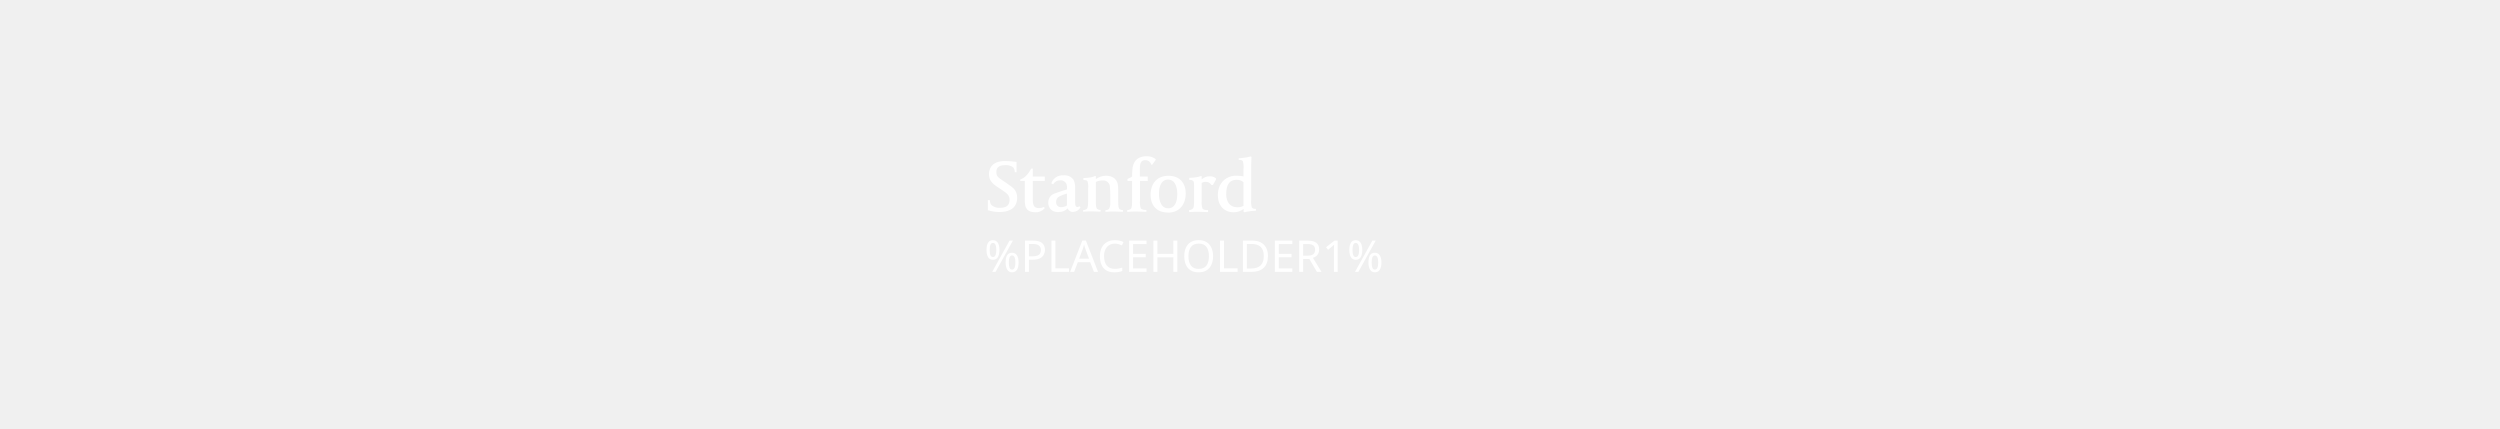
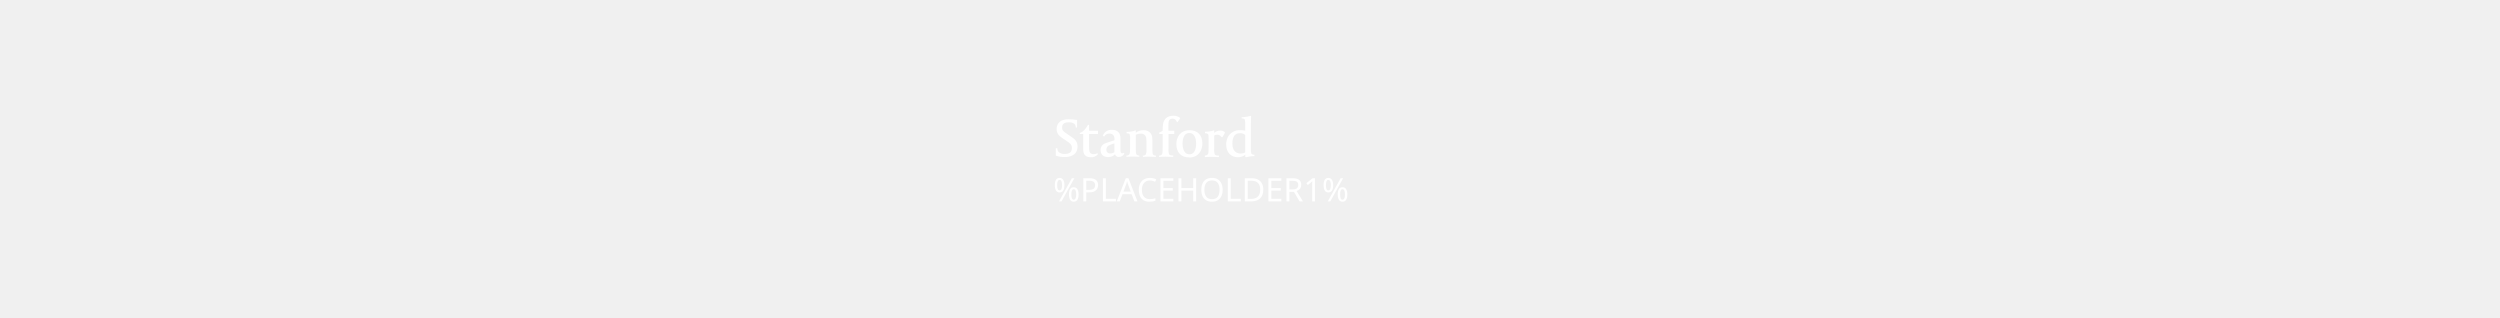
- <svg xmlns="http://www.w3.org/2000/svg" width="800px" height="137px" viewBox="0 0 450 137" version="1.1">
+ <svg xmlns="http://www.w3.org/2000/svg" width="1080px" height="137px" viewBox="0 0 450 137" version="1.1">
  <g id="stanford-line1-2" stroke="none" stroke-width="1" fill="none" fill-rule="evenodd">
    <g>
      <rect id="Rectangle" x="0" y="0" width="450" height="137" />
      <g id="SU_units_1Ln" transform="translate(140, 49.98929)" fill-rule="nonzero">
        <path d="M26.44,11.941 C25.583,12.167 24.752,12.482 23.96,12.881 C23.307,13.222 22.916,13.915 22.96,14.651 C22.914,15.105 23.077,15.557 23.404,15.876 C23.732,16.195 24.186,16.348 24.64,16.291 C25.274,16.302 25.896,16.117 26.42,15.761 L26.42,11.941 L26.44,11.941 Z M23.74,17.881 C20.68,17.881 20.44,15.551 20.44,14.881 C20.386,13.5 21.282,12.262 22.61,11.881 C24.61,11.141 25.06,11.051 26.44,10.621 L26.44,10.261 C26.476,9.84 26.432,9.415 26.31,9.011 C25.996,8.157 25.145,7.623 24.24,7.711 C23.36,7.685 22.534,8.136 22.08,8.891 L22,9.011 L21.43,8.671 L21.49,8.501 C22.093,6.956 23.637,5.989 25.29,6.121 C26.545,5.973 27.783,6.512 28.53,7.531 C28.955,8.449 29.131,9.463 29.04,10.471 C29.04,11.471 29.04,12.521 29.04,13.401 C29.04,14.001 29.04,14.511 29.04,14.831 C29.04,15.631 29.17,16.251 29.83,16.251 C29.962,16.259 30.094,16.22 30.2,16.141 L30.39,15.981 L30.76,16.411 L30.64,16.561 C30.148,17.325 29.309,17.797 28.4,17.821 C27.628,17.898 26.909,17.421 26.68,16.681 C25.94,17.446 24.915,17.87 23.85,17.851 L23.74,17.881 Z" id="Shape" fill="#FFFFFF" />
        <path d="M5,17.851 C3.735,17.881 2.474,17.698 1.27,17.311 L1.11,17.311 L1.11,16.491 C1.11,15.401 1.11,14.961 1.11,14.621 L1.11,14.051 L1.78,14.051 L1.78,14.291 C1.796,14.788 1.976,15.265 2.29,15.651 C3.023,16.259 3.958,16.569 4.91,16.521 C7.06,16.521 8.06,15.711 8.06,13.961 C8.06,12.461 7.14,11.841 5.86,10.961 L5.65,10.821 L4.3,9.921 C2.42,8.681 1.47,7.681 1.47,5.691 C1.47,4.691 1.83,1.541 6.57,1.541 C7.742,1.539 8.912,1.626 10.07,1.801 L10.28,1.801 L10.28,2.001 C10.28,2.001 10.28,2.621 10.28,3.291 C10.28,3.961 10.28,4.291 10.28,4.751 L10.28,5.111 L9.71,5.111 L9.71,4.881 C9.706,4.374 9.509,3.888 9.16,3.521 C8.425,3.009 7.533,2.772 6.64,2.851 C4.13,2.851 3.83,4.141 3.83,5.111 C3.83,6.441 4.52,6.891 6.01,7.871 L7.66,9.011 C9.11,10.011 10.49,10.901 10.49,13.311 C10.49,17.401 6.67,17.851 5.03,17.851 L5,17.851 Z" id="Path" fill="#FFFFFF" />
        <path d="M16.25,17.921 C14.5,17.921 13.53,17.301 13.1,15.921 C12.955,15.163 12.898,14.391 12.93,13.621 C12.93,11.811 12.93,10.371 12.93,8.691 L12.93,7.901 L11.48,7.901 L11.48,7.461 L11.63,7.401 C12.085,7.227 12.51,6.984 12.89,6.681 C13.646,6.041 14.274,5.264 14.74,4.391 L14.99,3.961 L15.49,3.961 L15.49,6.501 L19.33,6.501 L19.33,7.901 L15.49,7.901 L15.49,13.831 C15.49,15.601 15.82,16.611 17.49,16.611 C17.966,16.607 18.436,16.505 18.87,16.311 L19.1,16.191 L19.3,16.651 L19.2,16.761 C18.431,17.589 17.327,18.024 16.2,17.941 L16.25,17.921 Z" id="Path" fill="#FFFFFF" />
        <path d="M31.61,17.771 L31.61,17.241 L31.83,17.241 C32.209,17.21 32.564,17.043 32.83,16.771 C33.18,16.381 33.2,15.411 33.2,13.491 L33.2,10.261 C33.3,9.505 33.232,8.737 33,8.011 C32.77,7.671 32.26,7.641 32,7.621 L31.91,7.621 L31.69,7.621 L31.69,6.971 L31.95,6.971 L32.13,6.971 C32.802,6.953 33.471,6.88 34.13,6.751 C34.545,6.686 34.947,6.555 35.32,6.361 L35.45,6.291 L35.67,6.431 L35.67,7.321 C36.618,6.622 37.763,6.244 38.94,6.241 C40.94,6.241 42.31,7.241 42.68,8.911 C42.788,9.572 42.838,10.241 42.83,10.911 L42.83,14.211 C42.83,16.071 42.91,16.601 43.26,16.931 C43.512,17.119 43.815,17.228 44.13,17.241 L44.35,17.241 L44.35,17.771 L43.79,17.771 C42.98,17.771 42.28,17.691 41.55,17.691 C40.82,17.691 40,17.691 38.99,17.781 L38.73,17.781 L38.73,17.271 L38.93,17.271 C39.275,17.237 39.602,17.101 39.87,16.881 C40.207,16.271 40.35,15.574 40.28,14.881 C40.28,14.751 40.28,14.621 40.28,14.481 C40.28,14.061 40.28,13.171 40.28,12.481 C40.296,11.616 40.263,10.751 40.18,9.891 C40.185,9.276 39.924,8.689 39.464,8.28 C39.004,7.872 38.39,7.683 37.78,7.761 C37.049,7.741 36.324,7.903 35.67,8.231 L35.67,14.161 C35.67,16.021 35.75,16.551 36.1,16.881 C36.352,17.069 36.655,17.178 36.97,17.191 L37.19,17.191 L37.19,17.721 L36.59,17.721 C35.81,17.721 35.13,17.651 34.42,17.651 C33.71,17.651 32.84,17.651 31.82,17.741 L31.57,17.741 L31.61,17.771 Z" id="Path" fill="#FFFFFF" />
        <path d="M45.7,17.771 L45.7,17.231 L45.91,17.231 C46.289,17.208 46.646,17.044 46.91,16.771 C47.26,16.381 47.27,15.421 47.27,13.501 L47.27,7.901 L45.8,7.901 L45.8,7.271 L45.95,7.201 C46.419,7.032 46.863,6.8 47.27,6.511 C47.256,5.508 47.316,4.505 47.45,3.511 C47.89,1.181 49.45,0.001 51.97,0.001 C52.959,-0.017 53.926,0.285 54.73,0.861 L54.82,0.931 L54.82,1.171 L53.7,2.731 L53.43,2.731 L53.37,2.591 C53.103,1.774 52.329,1.232 51.47,1.261 C51.053,1.246 50.646,1.389 50.33,1.661 C49.84,2.151 49.76,2.881 49.76,4.321 L49.76,6.501 L52.28,6.501 L52.28,7.901 L49.8,7.901 L49.8,14.171 C49.708,15.012 49.789,15.863 50.04,16.671 C50.36,17.151 51.32,17.181 51.6,17.181 L51.84,17.181 L51.84,17.791 L51.59,17.791 C50.35,17.731 49.42,17.701 48.76,17.701 C47.92,17.701 46.96,17.701 45.95,17.791 L45.7,17.791 L45.7,17.771 Z" id="Path" fill="#FFFFFF" />
        <path d="M58.83,7.481 C58.249,7.451 57.678,7.632 57.22,7.991 C56.32,8.751 55.86,10.131 55.86,12.101 C55.86,12.861 56,16.661 58.78,16.661 C59.357,16.689 59.925,16.508 60.38,16.151 C61.28,15.391 61.74,14.011 61.74,12.031 C61.74,11.271 61.6,7.481 58.83,7.481 L58.83,7.481 Z M58.68,18.011 C55.24,18.011 53.18,15.861 53.18,12.261 C53.18,9.471 54.68,6.261 58.92,6.261 C62.37,6.261 64.43,8.411 64.43,12.001 C64.43,14.801 62.92,18.061 58.68,18.061 L58.68,18.011 Z" id="Shape" fill="#FFFFFF" />
        <path d="M65.52,17.771 L65.52,17.201 L65.74,17.201 C66.12,17.174 66.477,17.006 66.74,16.731 C67.09,16.341 67.11,15.411 67.11,13.491 L67.11,10.261 C67.11,8.881 67.11,8.261 66.88,7.981 C66.618,7.713 66.254,7.571 65.88,7.591 L65.79,7.591 L65.57,7.591 L65.57,6.911 L66,6.911 C66.672,6.894 67.341,6.821 68,6.691 C68.414,6.631 68.82,6.523 69.21,6.371 L69.34,6.311 L69.54,6.421 L69.54,7.421 C70.248,6.763 71.183,6.404 72.15,6.421 C72.84,6.384 73.519,6.609 74.05,7.051 L74.12,7.121 L74.12,7.471 L73.12,9.211 L72.66,9.211 L72.59,9.111 C72.196,8.502 71.504,8.153 70.78,8.201 C70.339,8.188 69.905,8.313 69.54,8.561 L69.54,14.251 C69.442,15.086 69.527,15.932 69.79,16.731 C70.1,17.201 71.06,17.241 71.34,17.241 L71.58,17.241 L71.58,17.871 L71.33,17.871 C70.09,17.811 69.16,17.781 68.5,17.781 C67.66,17.781 66.71,17.781 65.7,17.871 L65.44,17.871 L65.52,17.771 Z" id="Path" fill="#FFFFFF" />
        <path d="M80.66,7.551 C78.46,7.551 77.39,9.061 77.39,12.151 C77.39,13.411 77.74,16.331 81.02,16.331 L81.12,16.331 C81.75,16.341 82.372,16.182 82.92,15.871 L82.92,8.311 C82.296,7.77 81.484,7.497 80.66,7.551 L80.66,7.551 Z M83.27,17.931 L82.96,17.831 L82.96,16.881 C82.05,17.562 80.946,17.934 79.81,17.941 C76.71,17.941 74.71,15.791 74.71,12.461 C74.703,11.429 74.911,10.408 75.32,9.461 C76.298,7.394 78.427,6.122 80.71,6.241 C81.452,6.24 82.192,6.31 82.92,6.451 L82.92,4.011 C83.012,3.184 82.937,2.348 82.7,1.551 C82.437,1.286 82.072,1.148 81.7,1.171 L81.6,1.171 L81.39,1.171 L81.39,0.661 L81.63,0.661 C81.68,0.661 82.99,0.551 84.05,0.351 C84.425,0.288 84.796,0.201 85.16,0.091 L85.27,0.091 L85.47,0.201 L85.47,0.311 C85.39,1.241 85.38,3.231 85.38,4.721 L85.38,13.931 C85.288,14.77 85.362,15.62 85.6,16.431 C85.859,16.705 86.223,16.854 86.6,16.841 L86.9,16.841 L86.9,17.451 L86.66,17.451 C85.926,17.477 85.194,17.553 84.47,17.681 C84.079,17.728 83.693,17.815 83.32,17.941 L83.22,17.941 L83.27,17.931 Z" id="Shape" fill="#FFFFFF" />
        <g id="%PLACEHOLDER1%" transform="translate(0, 23.01071)" fill="#FFFFFF" font-family="SourceSansPro-Semibold, Source Sans Pro" font-size="14" font-weight="500">
          <g id="Group">
            <text id="%PLACEHOLDER1%">
              <tspan x="0" y="14">%PLACEHOLDER1%</tspan>
            </text>
          </g>
        </g>
      </g>
    </g>
  </g>
</svg>
